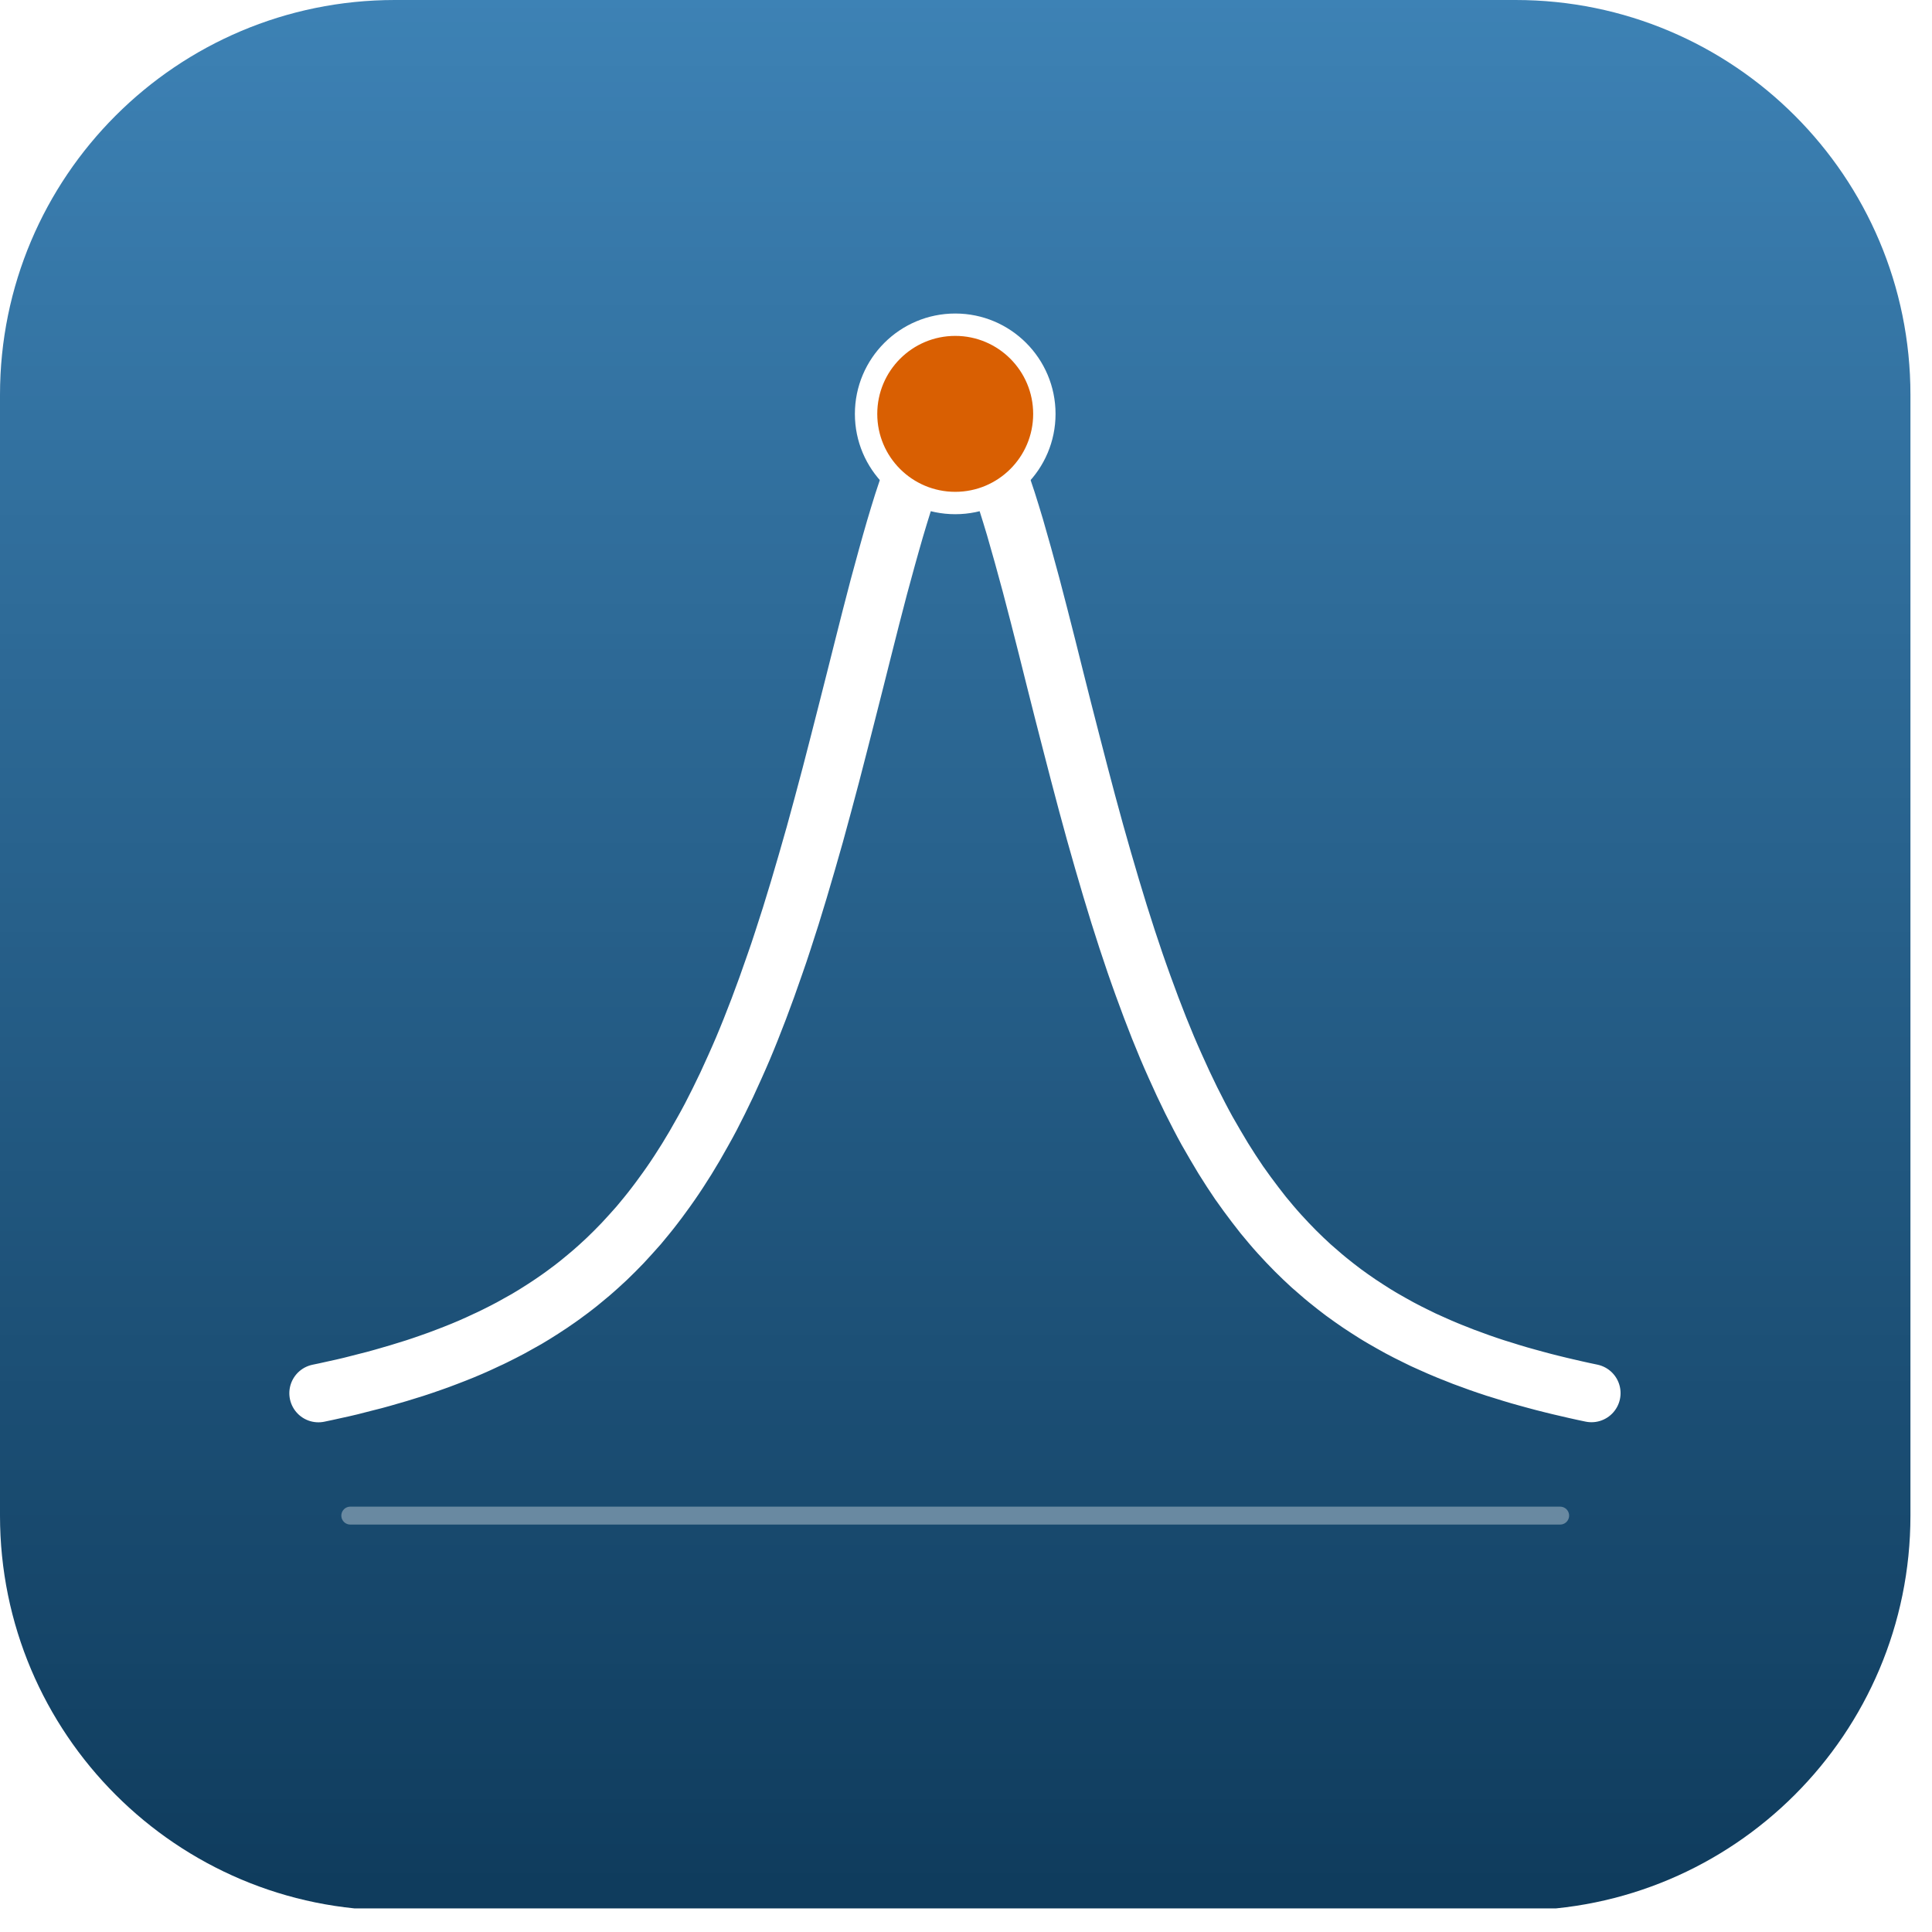
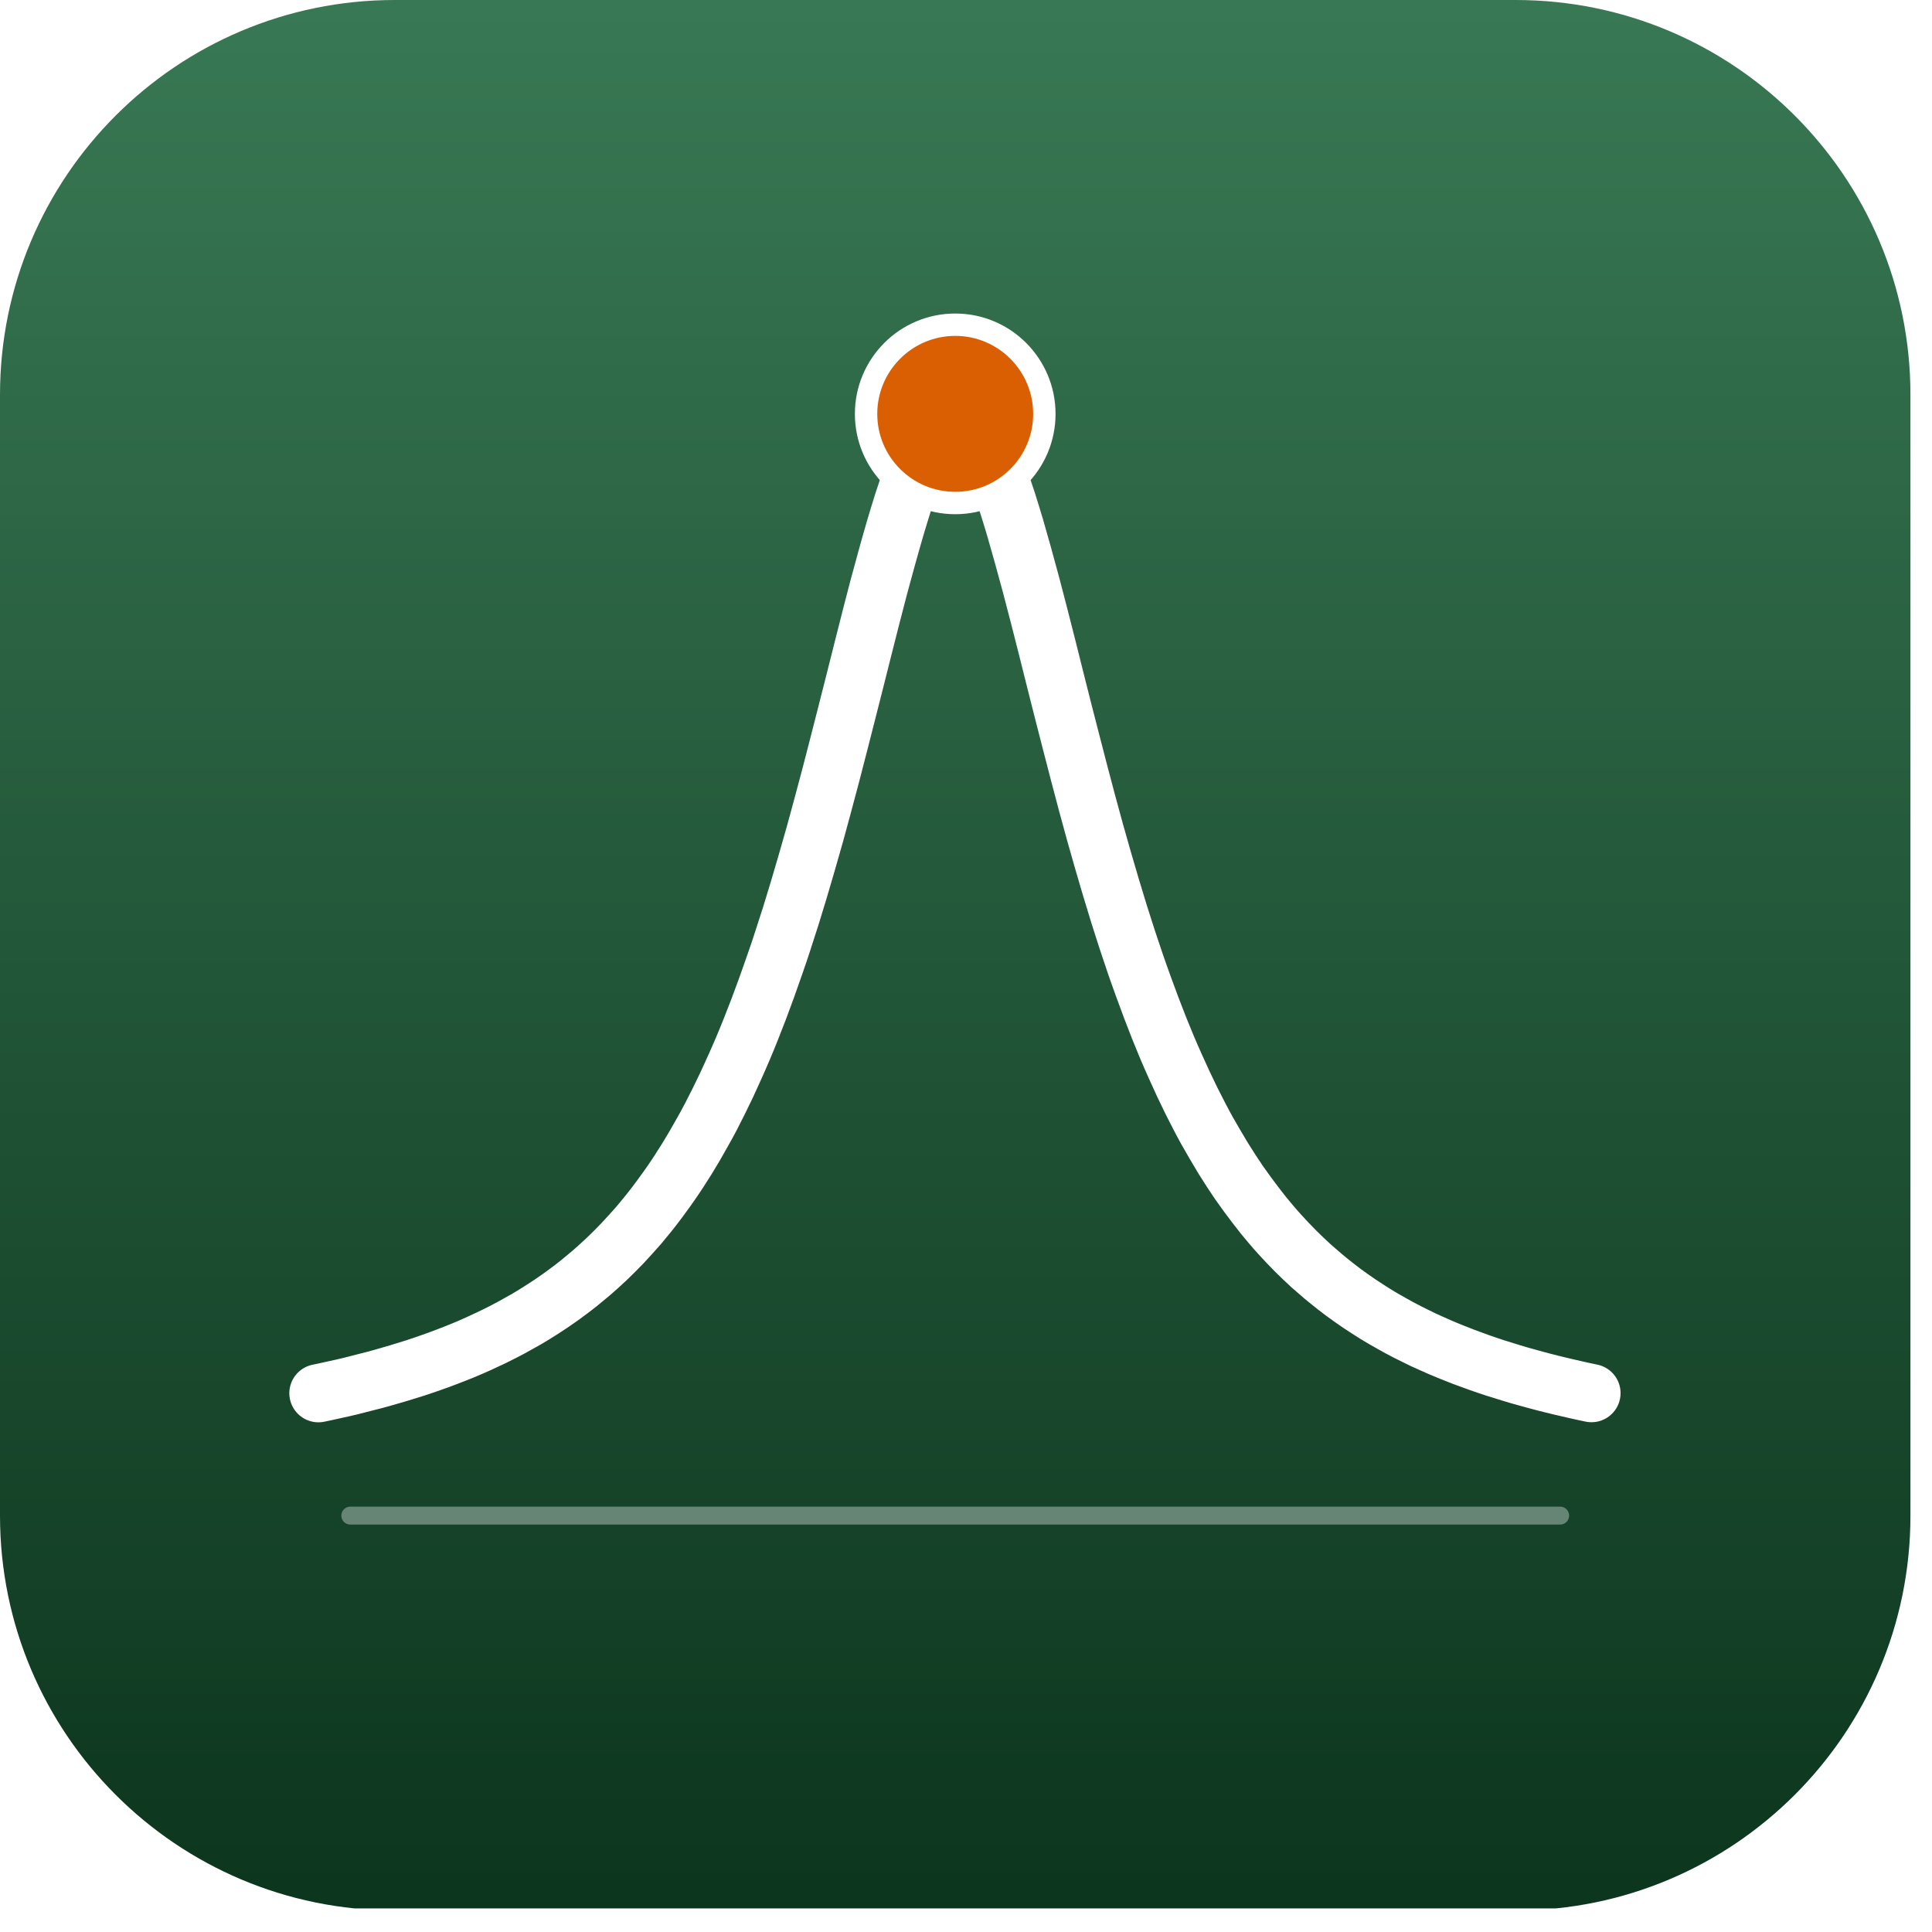
<svg xmlns="http://www.w3.org/2000/svg" width="85.039pt" height="85.039pt" viewBox="0 0 85.039 85.039">
  <defs>
    <clipPath id="clip-0">
      <path clip-rule="nonzero" d="M 0 0 L 84.09 0 L 84.09 84 L 0 84 Z M 0 0 " />
    </clipPath>
    <clipPath id="clip-1">
      <path clip-rule="nonzero" d="M 0 66.711 L 0 17.379 C 0 7.777 7.781 0 17.379 0 L 66.711 0 C 76.309 0 84.09 7.777 84.09 17.379 L 84.09 66.711 C 84.09 76.309 76.309 84.09 66.711 84.09 L 17.379 84.09 C 7.781 84.09 0 76.309 0 66.711 Z M 0 66.711 " />
    </clipPath>
    <linearGradient id="linear-pattern-0" gradientUnits="userSpaceOnUse" x1="0" y1="25.003" x2="0" y2="74.996" gradientTransform="matrix(1.681992, 0, 0, -1.681992, -42.05455, 126.1433)">
-       <stop offset="0" stop-color="rgb(5.823%, 23.294%, 36.237%)" stop-opacity="1" />
-       <stop offset="0.008" stop-color="rgb(5.893%, 23.402%, 36.372%)" stop-opacity="1" />
-       <stop offset="0.016" stop-color="rgb(6.035%, 23.619%, 36.644%)" stop-opacity="1" />
-       <stop offset="0.023" stop-color="rgb(6.177%, 23.836%, 36.916%)" stop-opacity="1" />
-       <stop offset="0.031" stop-color="rgb(6.319%, 24.052%, 37.187%)" stop-opacity="1" />
-       <stop offset="0.039" stop-color="rgb(6.462%, 24.269%, 37.457%)" stop-opacity="1" />
-       <stop offset="0.047" stop-color="rgb(6.604%, 24.484%, 37.729%)" stop-opacity="1" />
-       <stop offset="0.055" stop-color="rgb(6.746%, 24.701%, 38%)" stop-opacity="1" />
-       <stop offset="0.062" stop-color="rgb(6.888%, 24.918%, 38.272%)" stop-opacity="1" />
-       <stop offset="0.07" stop-color="rgb(7.03%, 25.134%, 38.544%)" stop-opacity="1" />
-       <stop offset="0.078" stop-color="rgb(7.172%, 25.351%, 38.815%)" stop-opacity="1" />
-       <stop offset="0.086" stop-color="rgb(7.314%, 25.568%, 39.087%)" stop-opacity="1" />
-       <stop offset="0.094" stop-color="rgb(7.455%, 25.784%, 39.359%)" stop-opacity="1" />
-       <stop offset="0.102" stop-color="rgb(7.597%, 25.999%, 39.63%)" stop-opacity="1" />
-       <stop offset="0.109" stop-color="rgb(7.739%, 26.216%, 39.902%)" stop-opacity="1" />
-       <stop offset="0.117" stop-color="rgb(7.881%, 26.433%, 40.173%)" stop-opacity="1" />
-       <stop offset="0.125" stop-color="rgb(8.023%, 26.649%, 40.445%)" stop-opacity="1" />
-       <stop offset="0.133" stop-color="rgb(8.165%, 26.866%, 40.717%)" stop-opacity="1" />
-       <stop offset="0.141" stop-color="rgb(8.307%, 27.083%, 40.988%)" stop-opacity="1" />
-       <stop offset="0.148" stop-color="rgb(8.449%, 27.298%, 41.26%)" stop-opacity="1" />
-       <stop offset="0.156" stop-color="rgb(8.591%, 27.515%, 41.531%)" stop-opacity="1" />
-       <stop offset="0.164" stop-color="rgb(8.733%, 27.731%, 41.803%)" stop-opacity="1" />
-       <stop offset="0.172" stop-color="rgb(8.876%, 27.948%, 42.075%)" stop-opacity="1" />
-       <stop offset="0.18" stop-color="rgb(9.018%, 28.165%, 42.346%)" stop-opacity="1" />
-       <stop offset="0.188" stop-color="rgb(9.16%, 28.381%, 42.618%)" stop-opacity="1" />
-       <stop offset="0.195" stop-color="rgb(9.302%, 28.596%, 42.889%)" stop-opacity="1" />
-       <stop offset="0.203" stop-color="rgb(9.444%, 28.813%, 43.161%)" stop-opacity="1" />
-       <stop offset="0.211" stop-color="rgb(9.586%, 29.03%, 43.433%)" stop-opacity="1" />
-       <stop offset="0.219" stop-color="rgb(9.727%, 29.247%, 43.704%)" stop-opacity="1" />
-       <stop offset="0.227" stop-color="rgb(9.869%, 29.463%, 43.976%)" stop-opacity="1" />
-       <stop offset="0.234" stop-color="rgb(10.011%, 29.68%, 44.247%)" stop-opacity="1" />
-       <stop offset="0.242" stop-color="rgb(10.153%, 29.897%, 44.519%)" stop-opacity="1" />
-       <stop offset="0.25" stop-color="rgb(10.295%, 30.112%, 44.791%)" stop-opacity="1" />
-       <stop offset="0.258" stop-color="rgb(10.437%, 30.328%, 45.062%)" stop-opacity="1" />
-       <stop offset="0.266" stop-color="rgb(10.579%, 30.545%, 45.334%)" stop-opacity="1" />
-       <stop offset="0.273" stop-color="rgb(10.721%, 30.762%, 45.605%)" stop-opacity="1" />
-       <stop offset="0.281" stop-color="rgb(10.863%, 30.978%, 45.877%)" stop-opacity="1" />
-       <stop offset="0.289" stop-color="rgb(11.005%, 31.195%, 46.149%)" stop-opacity="1" />
-       <stop offset="0.297" stop-color="rgb(11.147%, 31.41%, 46.42%)" stop-opacity="1" />
-       <stop offset="0.305" stop-color="rgb(11.29%, 31.627%, 46.692%)" stop-opacity="1" />
-       <stop offset="0.312" stop-color="rgb(11.432%, 31.844%, 46.964%)" stop-opacity="1" />
-       <stop offset="0.32" stop-color="rgb(11.574%, 32.06%, 47.235%)" stop-opacity="1" />
-       <stop offset="0.328" stop-color="rgb(11.716%, 32.277%, 47.507%)" stop-opacity="1" />
-       <stop offset="0.336" stop-color="rgb(11.858%, 32.494%, 47.778%)" stop-opacity="1" />
-       <stop offset="0.344" stop-color="rgb(12%, 32.71%, 48.05%)" stop-opacity="1" />
-       <stop offset="0.352" stop-color="rgb(12.141%, 32.925%, 48.322%)" stop-opacity="1" />
-       <stop offset="0.359" stop-color="rgb(12.283%, 33.142%, 48.593%)" stop-opacity="1" />
-       <stop offset="0.367" stop-color="rgb(12.425%, 33.359%, 48.865%)" stop-opacity="1" />
-       <stop offset="0.375" stop-color="rgb(12.567%, 33.575%, 49.135%)" stop-opacity="1" />
-       <stop offset="0.383" stop-color="rgb(12.709%, 33.792%, 49.406%)" stop-opacity="1" />
-       <stop offset="0.391" stop-color="rgb(12.851%, 34.009%, 49.678%)" stop-opacity="1" />
-       <stop offset="0.398" stop-color="rgb(12.993%, 34.224%, 49.95%)" stop-opacity="1" />
-       <stop offset="0.406" stop-color="rgb(13.135%, 34.441%, 50.221%)" stop-opacity="1" />
-       <stop offset="0.414" stop-color="rgb(13.277%, 34.657%, 50.493%)" stop-opacity="1" />
-       <stop offset="0.422" stop-color="rgb(13.419%, 34.874%, 50.764%)" stop-opacity="1" />
-       <stop offset="0.43" stop-color="rgb(13.56%, 35.091%, 51.036%)" stop-opacity="1" />
-       <stop offset="0.438" stop-color="rgb(13.704%, 35.307%, 51.308%)" stop-opacity="1" />
-       <stop offset="0.445" stop-color="rgb(13.846%, 35.524%, 51.579%)" stop-opacity="1" />
-       <stop offset="0.453" stop-color="rgb(13.988%, 35.739%, 51.851%)" stop-opacity="1" />
-       <stop offset="0.461" stop-color="rgb(14.13%, 35.956%, 52.122%)" stop-opacity="1" />
-       <stop offset="0.469" stop-color="rgb(14.272%, 36.172%, 52.394%)" stop-opacity="1" />
-       <stop offset="0.477" stop-color="rgb(14.413%, 36.389%, 52.666%)" stop-opacity="1" />
-       <stop offset="0.484" stop-color="rgb(14.555%, 36.606%, 52.937%)" stop-opacity="1" />
-       <stop offset="0.492" stop-color="rgb(14.697%, 36.823%, 53.209%)" stop-opacity="1" />
-       <stop offset="0.5" stop-color="rgb(14.839%, 37.038%, 53.481%)" stop-opacity="1" />
-       <stop offset="0.508" stop-color="rgb(14.981%, 37.254%, 53.752%)" stop-opacity="1" />
-       <stop offset="0.516" stop-color="rgb(15.123%, 37.471%, 54.024%)" stop-opacity="1" />
-       <stop offset="0.523" stop-color="rgb(15.265%, 37.688%, 54.295%)" stop-opacity="1" />
-       <stop offset="0.531" stop-color="rgb(15.407%, 37.904%, 54.567%)" stop-opacity="1" />
-       <stop offset="0.539" stop-color="rgb(15.549%, 38.121%, 54.839%)" stop-opacity="1" />
-       <stop offset="0.547" stop-color="rgb(15.691%, 38.336%, 55.11%)" stop-opacity="1" />
-       <stop offset="0.555" stop-color="rgb(15.833%, 38.553%, 55.382%)" stop-opacity="1" />
-       <stop offset="0.562" stop-color="rgb(15.974%, 38.77%, 55.653%)" stop-opacity="1" />
-       <stop offset="0.57" stop-color="rgb(16.116%, 38.986%, 55.925%)" stop-opacity="1" />
-       <stop offset="0.578" stop-color="rgb(16.258%, 39.203%, 56.197%)" stop-opacity="1" />
-       <stop offset="0.586" stop-color="rgb(16.402%, 39.42%, 56.468%)" stop-opacity="1" />
-       <stop offset="0.594" stop-color="rgb(16.544%, 39.635%, 56.74%)" stop-opacity="1" />
-       <stop offset="0.602" stop-color="rgb(16.685%, 39.851%, 57.011%)" stop-opacity="1" />
-       <stop offset="0.609" stop-color="rgb(16.827%, 40.068%, 57.281%)" stop-opacity="1" />
-       <stop offset="0.617" stop-color="rgb(16.969%, 40.285%, 57.553%)" stop-opacity="1" />
-       <stop offset="0.625" stop-color="rgb(17.111%, 40.501%, 57.825%)" stop-opacity="1" />
-       <stop offset="0.633" stop-color="rgb(17.253%, 40.718%, 58.096%)" stop-opacity="1" />
-       <stop offset="0.641" stop-color="rgb(17.395%, 40.933%, 58.368%)" stop-opacity="1" />
-       <stop offset="0.648" stop-color="rgb(17.537%, 41.15%, 58.64%)" stop-opacity="1" />
-       <stop offset="0.656" stop-color="rgb(17.679%, 41.367%, 58.911%)" stop-opacity="1" />
-       <stop offset="0.664" stop-color="rgb(17.821%, 41.583%, 59.183%)" stop-opacity="1" />
-       <stop offset="0.672" stop-color="rgb(17.963%, 41.8%, 59.454%)" stop-opacity="1" />
-       <stop offset="0.68" stop-color="rgb(18.105%, 42.017%, 59.726%)" stop-opacity="1" />
-       <stop offset="0.688" stop-color="rgb(18.246%, 42.232%, 59.998%)" stop-opacity="1" />
-       <stop offset="0.695" stop-color="rgb(18.388%, 42.448%, 60.269%)" stop-opacity="1" />
-       <stop offset="0.703" stop-color="rgb(18.53%, 42.665%, 60.541%)" stop-opacity="1" />
-       <stop offset="0.711" stop-color="rgb(18.672%, 42.882%, 60.812%)" stop-opacity="1" />
-       <stop offset="0.719" stop-color="rgb(18.814%, 43.098%, 61.084%)" stop-opacity="1" />
-       <stop offset="0.727" stop-color="rgb(18.956%, 43.315%, 61.356%)" stop-opacity="1" />
-       <stop offset="0.734" stop-color="rgb(19.098%, 43.53%, 61.627%)" stop-opacity="1" />
-       <stop offset="0.742" stop-color="rgb(19.24%, 43.747%, 61.899%)" stop-opacity="1" />
-       <stop offset="0.75" stop-color="rgb(19.383%, 43.964%, 62.17%)" stop-opacity="1" />
-       <stop offset="0.758" stop-color="rgb(19.525%, 44.18%, 62.442%)" stop-opacity="1" />
-       <stop offset="0.766" stop-color="rgb(19.667%, 44.397%, 62.714%)" stop-opacity="1" />
-       <stop offset="0.773" stop-color="rgb(19.809%, 44.614%, 62.985%)" stop-opacity="1" />
-       <stop offset="0.781" stop-color="rgb(19.951%, 44.829%, 63.257%)" stop-opacity="1" />
-       <stop offset="0.789" stop-color="rgb(20.093%, 45.045%, 63.527%)" stop-opacity="1" />
-       <stop offset="0.797" stop-color="rgb(20.235%, 45.262%, 63.799%)" stop-opacity="1" />
-       <stop offset="0.805" stop-color="rgb(20.377%, 45.479%, 64.07%)" stop-opacity="1" />
-       <stop offset="0.812" stop-color="rgb(20.518%, 45.695%, 64.342%)" stop-opacity="1" />
-       <stop offset="0.82" stop-color="rgb(20.66%, 45.912%, 64.613%)" stop-opacity="1" />
-       <stop offset="0.828" stop-color="rgb(20.802%, 46.127%, 64.885%)" stop-opacity="1" />
-       <stop offset="0.836" stop-color="rgb(20.944%, 46.344%, 65.157%)" stop-opacity="1" />
-       <stop offset="0.844" stop-color="rgb(21.086%, 46.561%, 65.428%)" stop-opacity="1" />
-       <stop offset="0.852" stop-color="rgb(21.228%, 46.777%, 65.7%)" stop-opacity="1" />
-       <stop offset="0.859" stop-color="rgb(21.37%, 46.994%, 65.971%)" stop-opacity="1" />
-       <stop offset="0.867" stop-color="rgb(21.512%, 47.211%, 66.243%)" stop-opacity="1" />
-       <stop offset="0.875" stop-color="rgb(21.654%, 47.426%, 66.515%)" stop-opacity="1" />
-       <stop offset="0.883" stop-color="rgb(21.796%, 47.643%, 66.786%)" stop-opacity="1" />
-       <stop offset="0.891" stop-color="rgb(21.938%, 47.859%, 67.058%)" stop-opacity="1" />
-       <stop offset="0.898" stop-color="rgb(22.079%, 48.076%, 67.329%)" stop-opacity="1" />
-       <stop offset="0.906" stop-color="rgb(22.221%, 48.293%, 67.601%)" stop-opacity="1" />
-       <stop offset="0.914" stop-color="rgb(22.365%, 48.509%, 67.873%)" stop-opacity="1" />
-       <stop offset="0.922" stop-color="rgb(22.507%, 48.724%, 68.144%)" stop-opacity="1" />
-       <stop offset="0.93" stop-color="rgb(22.649%, 48.941%, 68.416%)" stop-opacity="1" />
-       <stop offset="0.938" stop-color="rgb(22.791%, 49.158%, 68.687%)" stop-opacity="1" />
-       <stop offset="0.945" stop-color="rgb(22.932%, 49.374%, 68.959%)" stop-opacity="1" />
-       <stop offset="0.953" stop-color="rgb(23.074%, 49.591%, 69.231%)" stop-opacity="1" />
-       <stop offset="0.961" stop-color="rgb(23.216%, 49.808%, 69.502%)" stop-opacity="1" />
-       <stop offset="0.969" stop-color="rgb(23.358%, 50.024%, 69.772%)" stop-opacity="1" />
-       <stop offset="0.977" stop-color="rgb(23.5%, 50.24%, 70.044%)" stop-opacity="1" />
-       <stop offset="0.984" stop-color="rgb(23.642%, 50.456%, 70.316%)" stop-opacity="1" />
-       <stop offset="0.992" stop-color="rgb(23.784%, 50.673%, 70.587%)" stop-opacity="1" />
-       <stop offset="1" stop-color="rgb(23.926%, 50.89%, 70.859%)" stop-opacity="1" />
+       <stop offset="0" stop-color="rgb(4.745%, 20.921%, 11.647%)" stop-opacity="1" />
+       <stop offset="0.008" stop-color="rgb(4.814%, 21.024%, 11.729%)" stop-opacity="1" />
+       <stop offset="0.016" stop-color="rgb(4.951%, 21.231%, 11.897%)" stop-opacity="1" />
+       <stop offset="0.023" stop-color="rgb(5.089%, 21.437%, 12.064%)" stop-opacity="1" />
+       <stop offset="0.031" stop-color="rgb(5.226%, 21.643%, 12.23%)" stop-opacity="1" />
+       <stop offset="0.039" stop-color="rgb(5.363%, 21.849%, 12.398%)" stop-opacity="1" />
+       <stop offset="0.047" stop-color="rgb(5.501%, 22.055%, 12.564%)" stop-opacity="1" />
+       <stop offset="0.055" stop-color="rgb(5.638%, 22.263%, 12.73%)" stop-opacity="1" />
+       <stop offset="0.062" stop-color="rgb(5.775%, 22.469%, 12.898%)" stop-opacity="1" />
+       <stop offset="0.07" stop-color="rgb(5.913%, 22.675%, 13.065%)" stop-opacity="1" />
+       <stop offset="0.078" stop-color="rgb(6.05%, 22.881%, 13.231%)" stop-opacity="1" />
+       <stop offset="0.086" stop-color="rgb(6.187%, 23.087%, 13.399%)" stop-opacity="1" />
+       <stop offset="0.094" stop-color="rgb(6.325%, 23.294%, 13.565%)" stop-opacity="1" />
+       <stop offset="0.102" stop-color="rgb(6.462%, 23.5%, 13.731%)" stop-opacity="1" />
+       <stop offset="0.109" stop-color="rgb(6.599%, 23.706%, 13.899%)" stop-opacity="1" />
+       <stop offset="0.117" stop-color="rgb(6.737%, 23.912%, 14.066%)" stop-opacity="1" />
+       <stop offset="0.125" stop-color="rgb(6.874%, 24.118%, 14.232%)" stop-opacity="1" />
+       <stop offset="0.133" stop-color="rgb(7.011%, 24.326%, 14.4%)" stop-opacity="1" />
+       <stop offset="0.141" stop-color="rgb(7.149%, 24.532%, 14.566%)" stop-opacity="1" />
+       <stop offset="0.148" stop-color="rgb(7.286%, 24.738%, 14.732%)" stop-opacity="1" />
+       <stop offset="0.156" stop-color="rgb(7.423%, 24.944%, 14.9%)" stop-opacity="1" />
+       <stop offset="0.164" stop-color="rgb(7.562%, 25.15%, 15.067%)" stop-opacity="1" />
+       <stop offset="0.172" stop-color="rgb(7.7%, 25.357%, 15.233%)" stop-opacity="1" />
+       <stop offset="0.18" stop-color="rgb(7.837%, 25.563%, 15.399%)" stop-opacity="1" />
+       <stop offset="0.188" stop-color="rgb(7.974%, 25.769%, 15.567%)" stop-opacity="1" />
+       <stop offset="0.195" stop-color="rgb(8.112%, 25.975%, 15.733%)" stop-opacity="1" />
+       <stop offset="0.203" stop-color="rgb(8.249%, 26.181%, 15.9%)" stop-opacity="1" />
+       <stop offset="0.211" stop-color="rgb(8.386%, 26.389%, 16.068%)" stop-opacity="1" />
+       <stop offset="0.219" stop-color="rgb(8.524%, 26.595%, 16.234%)" stop-opacity="1" />
+       <stop offset="0.227" stop-color="rgb(8.661%, 26.801%, 16.4%)" stop-opacity="1" />
+       <stop offset="0.234" stop-color="rgb(8.798%, 27.007%, 16.568%)" stop-opacity="1" />
+       <stop offset="0.242" stop-color="rgb(8.936%, 27.213%, 16.734%)" stop-opacity="1" />
+       <stop offset="0.25" stop-color="rgb(9.073%, 27.42%, 16.901%)" stop-opacity="1" />
+       <stop offset="0.258" stop-color="rgb(9.21%, 27.626%, 17.068%)" stop-opacity="1" />
+       <stop offset="0.266" stop-color="rgb(9.348%, 27.832%, 17.235%)" stop-opacity="1" />
+       <stop offset="0.273" stop-color="rgb(9.485%, 28.038%, 17.401%)" stop-opacity="1" />
+       <stop offset="0.281" stop-color="rgb(9.622%, 28.244%, 17.569%)" stop-opacity="1" />
+       <stop offset="0.289" stop-color="rgb(9.76%, 28.452%, 17.735%)" stop-opacity="1" />
+       <stop offset="0.297" stop-color="rgb(9.897%, 28.658%, 17.902%)" stop-opacity="1" />
+       <stop offset="0.305" stop-color="rgb(10.034%, 28.864%, 18.069%)" stop-opacity="1" />
+       <stop offset="0.312" stop-color="rgb(10.172%, 29.07%, 18.236%)" stop-opacity="1" />
+       <stop offset="0.32" stop-color="rgb(10.309%, 29.276%, 18.402%)" stop-opacity="1" />
+       <stop offset="0.328" stop-color="rgb(10.446%, 29.483%, 18.568%)" stop-opacity="1" />
+       <stop offset="0.336" stop-color="rgb(10.583%, 29.689%, 18.736%)" stop-opacity="1" />
+       <stop offset="0.344" stop-color="rgb(10.721%, 29.895%, 18.903%)" stop-opacity="1" />
+       <stop offset="0.352" stop-color="rgb(10.858%, 30.101%, 19.069%)" stop-opacity="1" />
+       <stop offset="0.359" stop-color="rgb(10.995%, 30.307%, 19.237%)" stop-opacity="1" />
+       <stop offset="0.367" stop-color="rgb(11.133%, 30.515%, 19.403%)" stop-opacity="1" />
+       <stop offset="0.375" stop-color="rgb(11.272%, 30.721%, 19.569%)" stop-opacity="1" />
+       <stop offset="0.383" stop-color="rgb(11.409%, 30.927%, 19.737%)" stop-opacity="1" />
+       <stop offset="0.391" stop-color="rgb(11.546%, 31.133%, 19.904%)" stop-opacity="1" />
+       <stop offset="0.398" stop-color="rgb(11.684%, 31.339%, 20.07%)" stop-opacity="1" />
+       <stop offset="0.406" stop-color="rgb(11.821%, 31.546%, 20.238%)" stop-opacity="1" />
+       <stop offset="0.414" stop-color="rgb(11.958%, 31.752%, 20.404%)" stop-opacity="1" />
+       <stop offset="0.422" stop-color="rgb(12.096%, 31.958%, 20.57%)" stop-opacity="1" />
+       <stop offset="0.43" stop-color="rgb(12.233%, 32.164%, 20.738%)" stop-opacity="1" />
+       <stop offset="0.438" stop-color="rgb(12.37%, 32.37%, 20.905%)" stop-opacity="1" />
+       <stop offset="0.445" stop-color="rgb(12.508%, 32.578%, 21.071%)" stop-opacity="1" />
+       <stop offset="0.453" stop-color="rgb(12.645%, 32.784%, 21.239%)" stop-opacity="1" />
+       <stop offset="0.461" stop-color="rgb(12.782%, 32.99%, 21.405%)" stop-opacity="1" />
+       <stop offset="0.469" stop-color="rgb(12.92%, 33.195%, 21.571%)" stop-opacity="1" />
+       <stop offset="0.477" stop-color="rgb(13.057%, 33.401%, 21.739%)" stop-opacity="1" />
+       <stop offset="0.484" stop-color="rgb(13.194%, 33.609%, 21.906%)" stop-opacity="1" />
+       <stop offset="0.492" stop-color="rgb(13.332%, 33.815%, 22.072%)" stop-opacity="1" />
+       <stop offset="0.5" stop-color="rgb(13.469%, 34.021%, 22.238%)" stop-opacity="1" />
+       <stop offset="0.508" stop-color="rgb(13.606%, 34.227%, 22.406%)" stop-opacity="1" />
+       <stop offset="0.516" stop-color="rgb(13.744%, 34.433%, 22.572%)" stop-opacity="1" />
+       <stop offset="0.523" stop-color="rgb(13.881%, 34.641%, 22.739%)" stop-opacity="1" />
+       <stop offset="0.531" stop-color="rgb(14.018%, 34.846%, 22.906%)" stop-opacity="1" />
+       <stop offset="0.539" stop-color="rgb(14.156%, 35.052%, 23.073%)" stop-opacity="1" />
+       <stop offset="0.547" stop-color="rgb(14.293%, 35.258%, 23.239%)" stop-opacity="1" />
+       <stop offset="0.555" stop-color="rgb(14.43%, 35.464%, 23.407%)" stop-opacity="1" />
+       <stop offset="0.562" stop-color="rgb(14.568%, 35.672%, 23.573%)" stop-opacity="1" />
+       <stop offset="0.57" stop-color="rgb(14.705%, 35.878%, 23.74%)" stop-opacity="1" />
+       <stop offset="0.578" stop-color="rgb(14.844%, 36.084%, 23.907%)" stop-opacity="1" />
+       <stop offset="0.586" stop-color="rgb(14.981%, 36.29%, 24.074%)" stop-opacity="1" />
+       <stop offset="0.594" stop-color="rgb(15.118%, 36.497%, 24.24%)" stop-opacity="1" />
+       <stop offset="0.602" stop-color="rgb(15.256%, 36.703%, 24.406%)" stop-opacity="1" />
+       <stop offset="0.609" stop-color="rgb(15.393%, 36.909%, 24.574%)" stop-opacity="1" />
+       <stop offset="0.617" stop-color="rgb(15.53%, 37.115%, 24.741%)" stop-opacity="1" />
+       <stop offset="0.625" stop-color="rgb(15.668%, 37.321%, 24.907%)" stop-opacity="1" />
+       <stop offset="0.633" stop-color="rgb(15.805%, 37.529%, 25.075%)" stop-opacity="1" />
+       <stop offset="0.641" stop-color="rgb(15.942%, 37.735%, 25.241%)" stop-opacity="1" />
+       <stop offset="0.648" stop-color="rgb(16.08%, 37.941%, 25.407%)" stop-opacity="1" />
+       <stop offset="0.656" stop-color="rgb(16.217%, 38.147%, 25.575%)" stop-opacity="1" />
+       <stop offset="0.664" stop-color="rgb(16.354%, 38.354%, 25.742%)" stop-opacity="1" />
+       <stop offset="0.672" stop-color="rgb(16.492%, 38.56%, 25.908%)" stop-opacity="1" />
+       <stop offset="0.68" stop-color="rgb(16.629%, 38.766%, 26.076%)" stop-opacity="1" />
+       <stop offset="0.688" stop-color="rgb(16.766%, 38.972%, 26.242%)" stop-opacity="1" />
+       <stop offset="0.695" stop-color="rgb(16.904%, 39.178%, 26.408%)" stop-opacity="1" />
+       <stop offset="0.703" stop-color="rgb(17.041%, 39.386%, 26.575%)" stop-opacity="1" />
+       <stop offset="0.711" stop-color="rgb(17.178%, 39.592%, 26.743%)" stop-opacity="1" />
+       <stop offset="0.719" stop-color="rgb(17.316%, 39.798%, 26.909%)" stop-opacity="1" />
+       <stop offset="0.727" stop-color="rgb(17.453%, 40.004%, 27.075%)" stop-opacity="1" />
+       <stop offset="0.734" stop-color="rgb(17.59%, 40.211%, 27.243%)" stop-opacity="1" />
+       <stop offset="0.742" stop-color="rgb(17.728%, 40.417%, 27.409%)" stop-opacity="1" />
+       <stop offset="0.75" stop-color="rgb(17.865%, 40.623%, 27.576%)" stop-opacity="1" />
+       <stop offset="0.758" stop-color="rgb(18.002%, 40.829%, 27.744%)" stop-opacity="1" />
+       <stop offset="0.766" stop-color="rgb(18.14%, 41.035%, 27.91%)" stop-opacity="1" />
+       <stop offset="0.773" stop-color="rgb(18.277%, 41.243%, 28.076%)" stop-opacity="1" />
+       <stop offset="0.781" stop-color="rgb(18.414%, 41.449%, 28.244%)" stop-opacity="1" />
+       <stop offset="0.789" stop-color="rgb(18.553%, 41.655%, 28.41%)" stop-opacity="1" />
+       <stop offset="0.797" stop-color="rgb(18.69%, 41.861%, 28.577%)" stop-opacity="1" />
+       <stop offset="0.805" stop-color="rgb(18.828%, 42.068%, 28.743%)" stop-opacity="1" />
+       <stop offset="0.812" stop-color="rgb(18.965%, 42.274%, 28.911%)" stop-opacity="1" />
+       <stop offset="0.82" stop-color="rgb(19.102%, 42.48%, 29.077%)" stop-opacity="1" />
+       <stop offset="0.828" stop-color="rgb(19.24%, 42.686%, 29.243%)" stop-opacity="1" />
+       <stop offset="0.836" stop-color="rgb(19.377%, 42.892%, 29.411%)" stop-opacity="1" />
+       <stop offset="0.844" stop-color="rgb(19.514%, 43.1%, 29.578%)" stop-opacity="1" />
+       <stop offset="0.852" stop-color="rgb(19.652%, 43.306%, 29.744%)" stop-opacity="1" />
+       <stop offset="0.859" stop-color="rgb(19.789%, 43.512%, 29.912%)" stop-opacity="1" />
+       <stop offset="0.867" stop-color="rgb(19.926%, 43.718%, 30.078%)" stop-opacity="1" />
+       <stop offset="0.875" stop-color="rgb(20.064%, 43.925%, 30.244%)" stop-opacity="1" />
+       <stop offset="0.883" stop-color="rgb(20.201%, 44.131%, 30.411%)" stop-opacity="1" />
+       <stop offset="0.891" stop-color="rgb(20.338%, 44.337%, 30.579%)" stop-opacity="1" />
+       <stop offset="0.898" stop-color="rgb(20.476%, 44.543%, 30.745%)" stop-opacity="1" />
+       <stop offset="0.906" stop-color="rgb(20.613%, 44.749%, 30.911%)" stop-opacity="1" />
+       <stop offset="0.914" stop-color="rgb(20.75%, 44.957%, 31.079%)" stop-opacity="1" />
+       <stop offset="0.922" stop-color="rgb(20.888%, 45.163%, 31.245%)" stop-opacity="1" />
+       <stop offset="0.93" stop-color="rgb(21.025%, 45.369%, 31.412%)" stop-opacity="1" />
+       <stop offset="0.938" stop-color="rgb(21.162%, 45.575%, 31.58%)" stop-opacity="1" />
+       <stop offset="0.945" stop-color="rgb(21.3%, 45.782%, 31.746%)" stop-opacity="1" />
+       <stop offset="0.953" stop-color="rgb(21.437%, 45.988%, 31.912%)" stop-opacity="1" />
+       <stop offset="0.961" stop-color="rgb(21.574%, 46.194%, 32.08%)" stop-opacity="1" />
+       <stop offset="0.969" stop-color="rgb(21.712%, 46.4%, 32.246%)" stop-opacity="1" />
+       <stop offset="0.977" stop-color="rgb(21.849%, 46.606%, 32.413%)" stop-opacity="1" />
+       <stop offset="0.984" stop-color="rgb(21.986%, 46.814%, 32.579%)" stop-opacity="1" />
+       <stop offset="0.992" stop-color="rgb(22.125%, 47.02%, 32.747%)" stop-opacity="1" />
+       <stop offset="1" stop-color="rgb(22.263%, 47.226%, 32.913%)" stop-opacity="1" />
    </linearGradient>
  </defs>
  <g clip-path="url(#clip-0)">
    <g clip-path="url(#clip-1)">
      <path fill-rule="nonzero" fill="url(#linear-pattern-0)" d="M 0 84.09 L 0 0 L 84.09 0 L 84.09 84.09 Z M 0 84.09 " />
    </g>
  </g>
  <path fill="none" stroke-width="0.797" stroke-linecap="round" stroke-linejoin="round" stroke="rgb(100%, 100%, 100%)" stroke-opacity="0.35" stroke-miterlimit="10" d="M 15.592 17.574 L 69.448 17.574 " transform="matrix(0.988826, 0, 0, -0.988826, 0.000000000000001554, 84.08874)" />
  <path fill="none" stroke-width="2.59" stroke-linecap="round" stroke-linejoin="round" stroke="rgb(100%, 100%, 100%)" stroke-opacity="1" stroke-miterlimit="10" d="M 14.174 23.022 C 14.174 23.022 14.431 23.073 14.53 23.097 C 14.628 23.117 14.786 23.152 14.885 23.176 C 14.984 23.196 15.142 23.231 15.245 23.255 C 15.343 23.279 15.501 23.314 15.6 23.338 C 15.699 23.365 15.857 23.401 15.956 23.429 C 16.054 23.452 16.212 23.492 16.311 23.52 C 16.41 23.543 16.568 23.587 16.667 23.61 C 16.765 23.638 16.927 23.681 17.026 23.709 C 17.125 23.737 17.283 23.78 17.382 23.812 C 17.48 23.84 17.639 23.887 17.737 23.915 C 17.836 23.946 17.994 23.994 18.093 24.025 C 18.192 24.057 18.35 24.104 18.452 24.136 C 18.551 24.171 18.709 24.223 18.808 24.254 C 18.907 24.29 19.065 24.341 19.163 24.377 C 19.262 24.412 19.42 24.468 19.519 24.503 C 19.618 24.539 19.776 24.602 19.874 24.637 C 19.973 24.677 20.135 24.736 20.234 24.776 C 20.333 24.815 20.491 24.878 20.589 24.918 C 20.688 24.961 20.846 25.029 20.945 25.068 C 21.044 25.112 21.202 25.183 21.301 25.226 C 21.399 25.27 21.557 25.345 21.656 25.392 C 21.759 25.435 21.917 25.514 22.016 25.562 C 22.114 25.609 22.272 25.688 22.371 25.74 C 22.47 25.791 22.628 25.874 22.727 25.925 C 22.825 25.981 22.983 26.068 23.082 26.123 C 23.181 26.178 23.343 26.265 23.442 26.324 C 23.54 26.384 23.698 26.478 23.797 26.538 C 23.896 26.601 24.054 26.7 24.153 26.763 C 24.251 26.826 24.409 26.929 24.508 26.996 C 24.607 27.063 24.765 27.174 24.864 27.241 C 24.966 27.312 25.125 27.426 25.223 27.502 C 25.322 27.573 25.48 27.691 25.579 27.77 C 25.678 27.845 25.836 27.972 25.934 28.055 C 26.033 28.134 26.191 28.268 26.29 28.351 C 26.389 28.438 26.551 28.576 26.649 28.667 C 26.748 28.754 26.906 28.904 27.005 28.995 C 27.104 29.09 27.262 29.244 27.36 29.342 C 27.459 29.441 27.617 29.603 27.716 29.706 C 27.815 29.813 27.973 29.982 28.071 30.093 C 28.174 30.204 28.332 30.381 28.431 30.496 C 28.53 30.614 28.688 30.804 28.787 30.927 C 28.885 31.045 29.043 31.246 29.142 31.377 C 29.241 31.503 29.399 31.717 29.498 31.855 C 29.596 31.989 29.758 32.21 29.857 32.357 C 29.956 32.499 30.114 32.732 30.213 32.886 C 30.311 33.036 30.469 33.285 30.568 33.443 C 30.667 33.605 30.825 33.866 30.924 34.035 C 31.022 34.205 31.18 34.482 31.279 34.66 C 31.382 34.837 31.54 35.134 31.639 35.319 C 31.737 35.509 31.895 35.817 31.994 36.019 C 32.093 36.216 32.251 36.544 32.35 36.753 C 32.449 36.963 32.607 37.31 32.705 37.532 C 32.804 37.753 32.966 38.116 33.065 38.353 C 33.164 38.586 33.322 38.97 33.42 39.218 C 33.519 39.463 33.677 39.87 33.776 40.131 C 33.875 40.392 34.033 40.818 34.131 41.091 C 34.23 41.363 34.388 41.814 34.487 42.102 C 34.59 42.387 34.748 42.861 34.846 43.165 C 34.945 43.465 35.103 43.959 35.202 44.271 C 35.301 44.587 35.459 45.104 35.557 45.432 C 35.656 45.764 35.814 46.301 35.913 46.645 C 36.012 46.989 36.174 47.55 36.273 47.905 C 36.371 48.261 36.529 48.842 36.628 49.209 C 36.727 49.572 36.885 50.169 36.984 50.544 C 37.082 50.919 37.24 51.532 37.339 51.919 C 37.438 52.302 37.596 52.926 37.695 53.313 C 37.797 53.704 37.955 54.333 38.054 54.728 C 38.153 55.119 38.311 55.751 38.41 56.142 C 38.508 56.533 38.666 57.161 38.765 57.544 C 38.864 57.927 39.022 58.544 39.121 58.915 C 39.22 59.29 39.381 59.875 39.48 60.231 C 39.579 60.586 39.737 61.151 39.836 61.487 C 39.935 61.823 40.093 62.344 40.191 62.652 C 40.29 62.96 40.448 63.426 40.547 63.699 C 40.646 63.972 40.804 64.382 40.902 64.615 C 41.005 64.849 41.163 65.196 41.262 65.382 C 41.361 65.571 41.519 65.832 41.617 65.97 C 41.716 66.105 41.874 66.29 41.973 66.373 C 42.072 66.46 42.23 66.551 42.328 66.583 C 42.427 66.61 42.589 66.614 42.688 66.591 C 42.787 66.563 42.945 66.476 43.043 66.397 C 43.142 66.314 43.3 66.14 43.399 66.006 C 43.498 65.872 43.656 65.611 43.755 65.425 C 43.853 65.244 44.011 64.904 44.11 64.675 C 44.213 64.442 44.371 64.035 44.47 63.766 C 44.568 63.498 44.726 63.031 44.825 62.727 C 44.924 62.419 45.082 61.902 45.181 61.57 C 45.279 61.234 45.437 60.677 45.536 60.321 C 45.635 59.966 45.797 59.377 45.896 59.002 C 45.994 58.631 46.152 58.022 46.251 57.639 C 46.35 57.256 46.508 56.632 46.607 56.241 C 46.706 55.85 46.864 55.214 46.962 54.822 C 47.061 54.431 47.219 53.803 47.318 53.412 C 47.417 53.025 47.579 52.397 47.677 52.014 C 47.776 51.627 47.934 51.014 48.033 50.639 C 48.132 50.26 48.29 49.663 48.388 49.296 C 48.487 48.928 48.645 48.348 48.744 47.992 C 48.843 47.637 49.005 47.072 49.103 46.728 C 49.202 46.384 49.36 45.847 49.459 45.515 C 49.558 45.187 49.716 44.666 49.814 44.35 C 49.913 44.034 50.071 43.536 50.17 43.236 C 50.269 42.932 50.427 42.458 50.526 42.173 C 50.624 41.885 50.786 41.435 50.885 41.158 C 50.984 40.885 51.142 40.455 51.241 40.194 C 51.339 39.933 51.497 39.527 51.596 39.278 C 51.695 39.029 51.853 38.646 51.952 38.409 C 52.05 38.175 52.212 37.808 52.311 37.587 C 52.41 37.362 52.568 37.018 52.667 36.805 C 52.765 36.595 52.923 36.267 53.022 36.066 C 53.121 35.868 53.279 35.556 53.378 35.367 C 53.476 35.177 53.634 34.881 53.733 34.703 C 53.832 34.525 53.994 34.249 54.093 34.079 C 54.191 33.909 54.35 33.644 54.448 33.482 C 54.547 33.324 54.705 33.072 54.804 32.921 C 54.903 32.771 55.061 32.534 55.159 32.388 C 55.258 32.246 55.42 32.021 55.519 31.886 C 55.618 31.752 55.776 31.539 55.874 31.412 C 55.973 31.282 56.131 31.077 56.23 30.954 C 56.329 30.832 56.487 30.642 56.585 30.528 C 56.684 30.409 56.842 30.231 56.941 30.121 C 57.04 30.01 57.202 29.836 57.3 29.733 C 57.399 29.627 57.557 29.465 57.656 29.366 C 57.755 29.267 57.913 29.113 58.012 29.018 C 58.11 28.924 58.268 28.777 58.367 28.687 C 58.466 28.6 58.628 28.458 58.727 28.375 C 58.825 28.288 58.983 28.153 59.082 28.074 C 59.181 27.991 59.339 27.865 59.438 27.79 C 59.536 27.711 59.694 27.592 59.793 27.517 C 59.892 27.442 60.05 27.328 60.149 27.261 C 60.247 27.189 60.409 27.079 60.508 27.012 C 60.607 26.945 60.765 26.842 60.864 26.779 C 60.962 26.715 61.12 26.613 61.219 26.553 C 61.318 26.494 61.476 26.395 61.575 26.34 C 61.674 26.281 61.836 26.19 61.934 26.135 C 62.033 26.079 62.191 25.992 62.29 25.937 C 62.389 25.886 62.547 25.803 62.645 25.751 C 62.744 25.7 62.902 25.621 63.001 25.574 C 63.1 25.526 63.258 25.447 63.356 25.4 C 63.455 25.356 63.617 25.281 63.716 25.238 C 63.815 25.194 63.973 25.123 64.071 25.08 C 64.17 25.036 64.328 24.969 64.427 24.93 C 64.526 24.89 64.684 24.823 64.783 24.788 C 64.881 24.748 65.043 24.685 65.142 24.645 C 65.241 24.61 65.399 24.551 65.498 24.515 C 65.596 24.476 65.754 24.42 65.853 24.385 C 65.952 24.349 66.11 24.298 66.209 24.262 C 66.307 24.231 66.465 24.179 66.564 24.144 C 66.663 24.112 66.825 24.061 66.924 24.033 C 67.022 24.001 67.18 23.95 67.279 23.922 C 67.378 23.891 67.536 23.847 67.635 23.816 C 67.733 23.788 67.891 23.745 67.99 23.717 C 68.089 23.689 68.251 23.646 68.35 23.618 C 68.448 23.591 68.606 23.551 68.705 23.523 C 68.804 23.5 68.962 23.456 69.061 23.433 C 69.16 23.409 69.318 23.369 69.416 23.346 C 69.515 23.322 69.673 23.283 69.772 23.263 C 69.871 23.239 70.033 23.203 70.131 23.18 C 70.23 23.156 70.388 23.124 70.487 23.101 C 70.586 23.081 70.842 23.026 70.842 23.026 " transform="matrix(0.988826, 0, 0, -0.988826, 0.000000000000001554, 84.08874)" />
  <path fill-rule="nonzero" fill="rgb(85.097%, 37.256%, 0.783%)" fill-opacity="1" stroke-width="0.996" stroke-linecap="round" stroke-linejoin="round" stroke="rgb(100%, 100%, 100%)" stroke-opacity="1" stroke-miterlimit="10" d="M 46.488 66.614 C 46.488 68.807 44.711 70.585 42.522 70.585 C 40.33 70.585 38.552 68.807 38.552 66.614 C 38.552 64.422 40.33 62.648 42.522 62.648 C 44.711 62.648 46.488 64.422 46.488 66.614 Z M 46.488 66.614 " transform="matrix(0.988826, 0, 0, -0.988826, 0.000000000000001554, 84.08874)" />
</svg>
